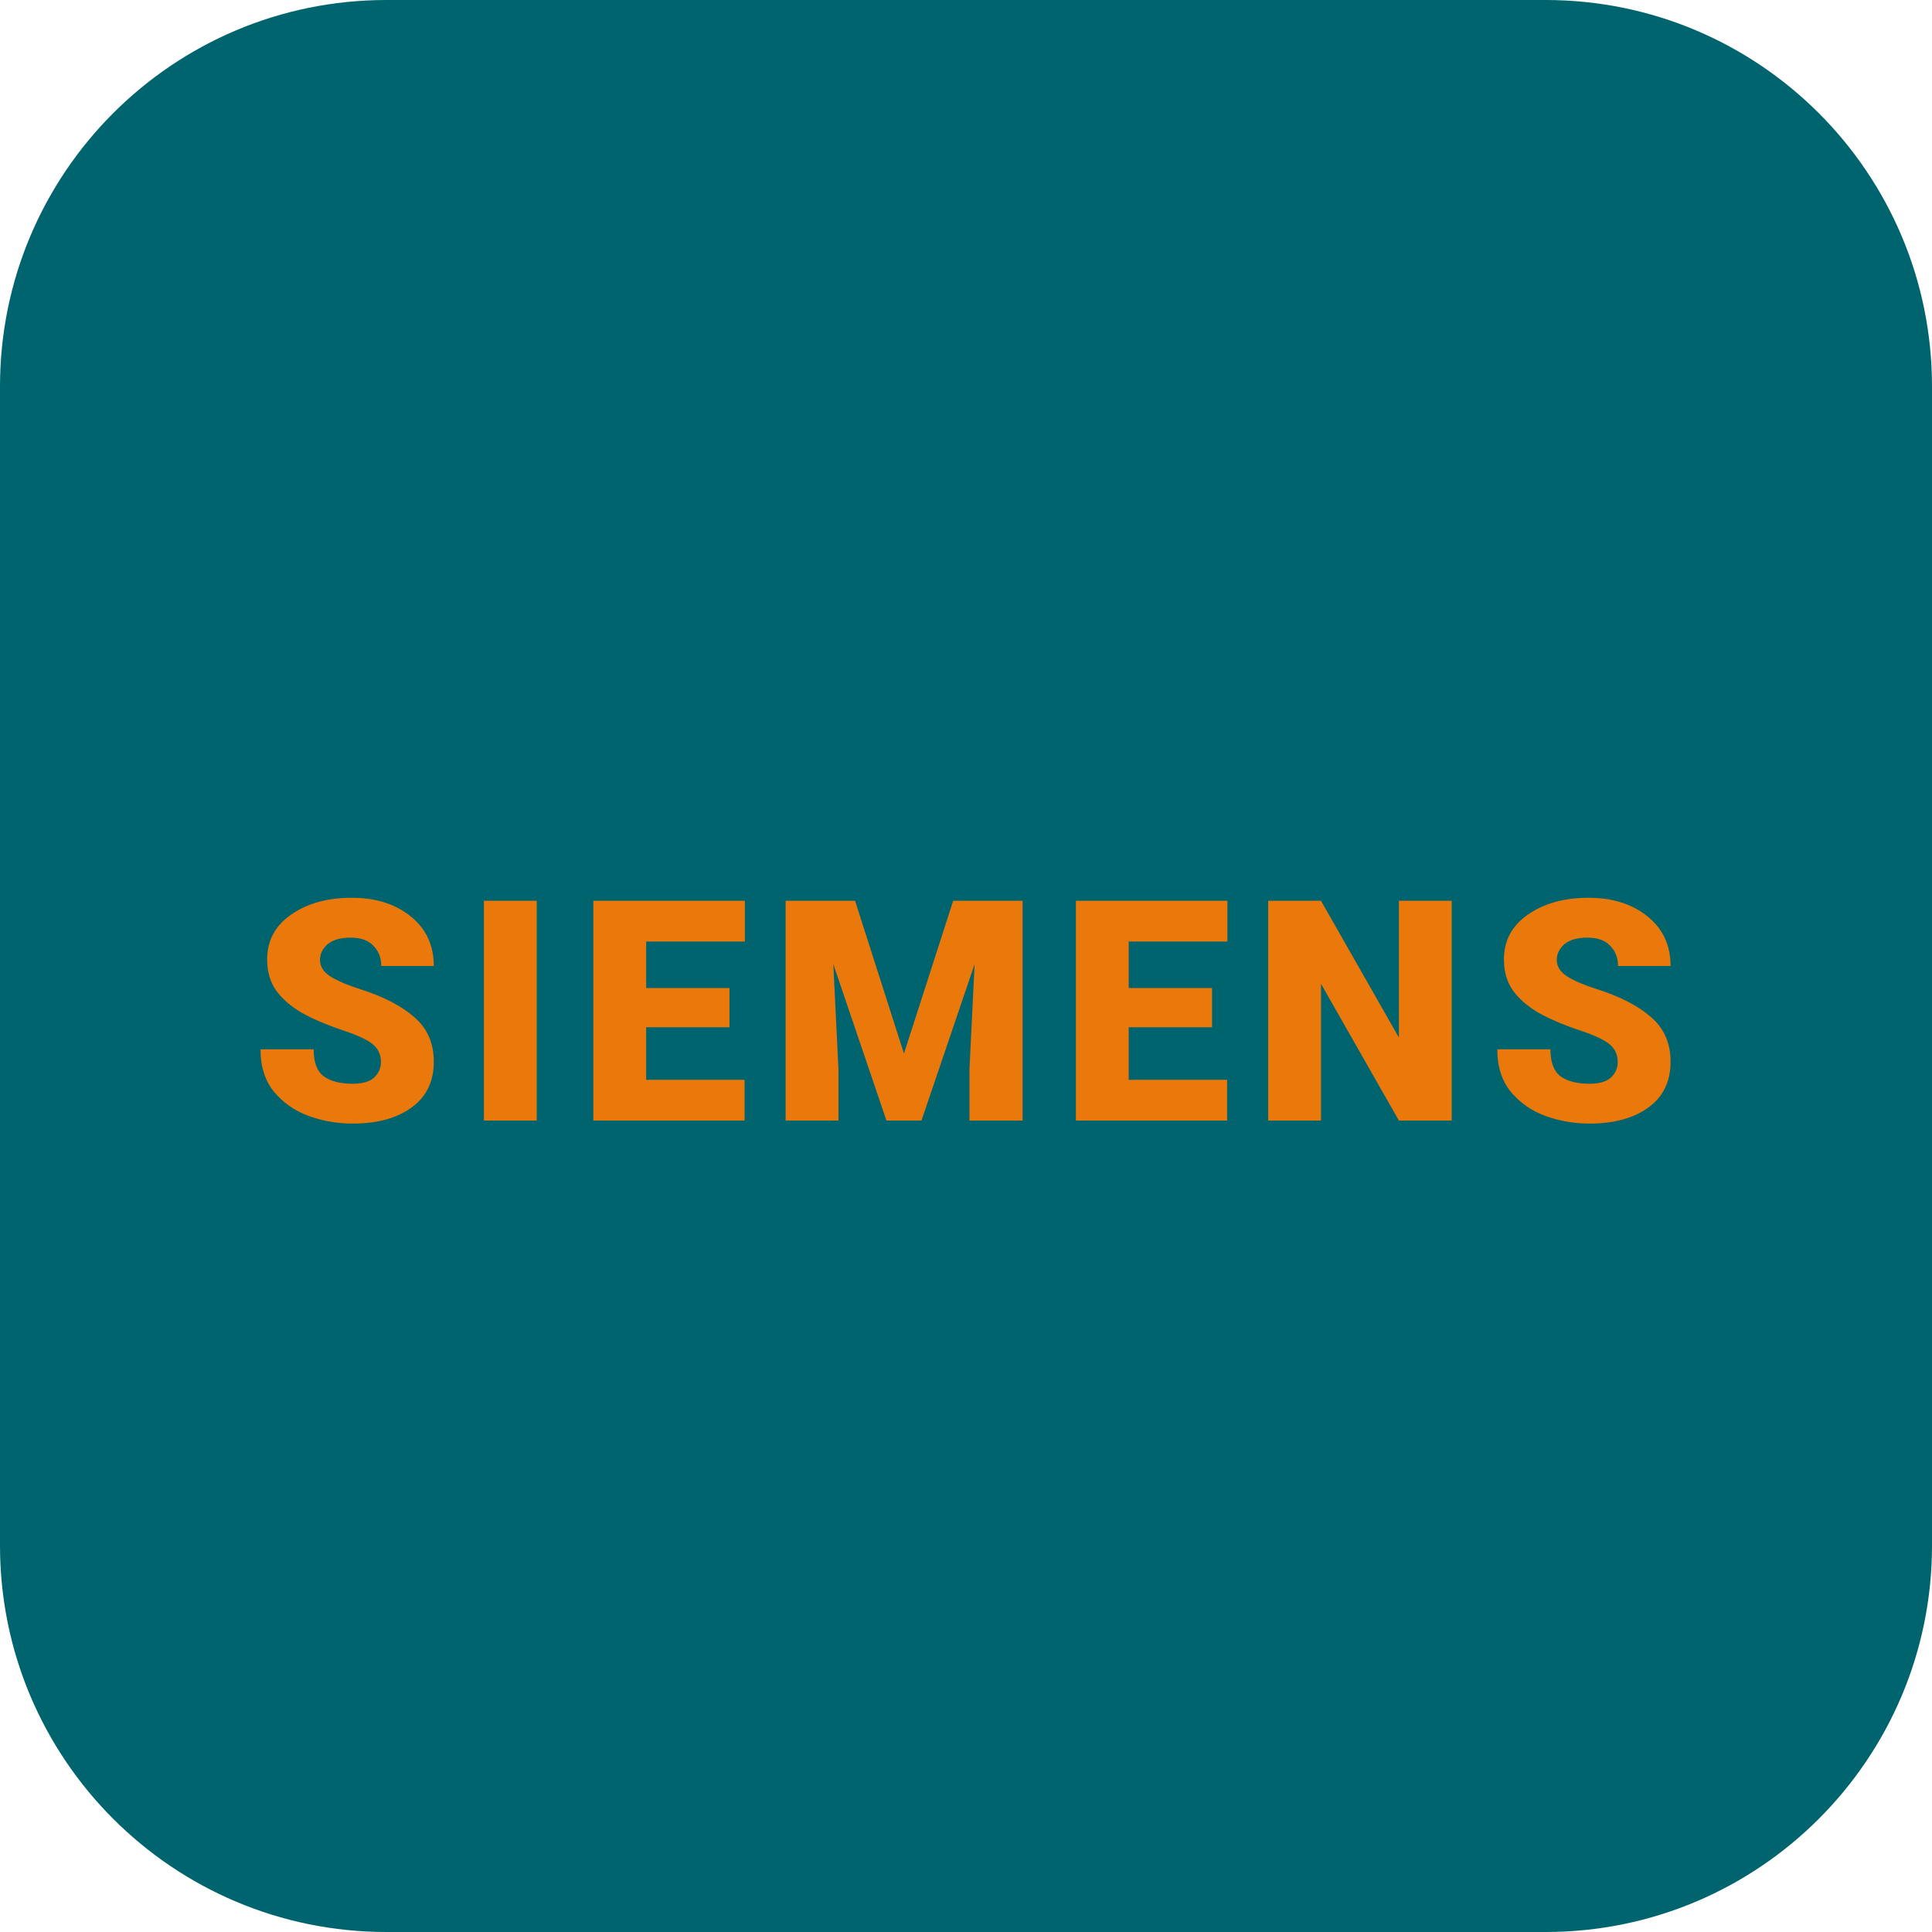
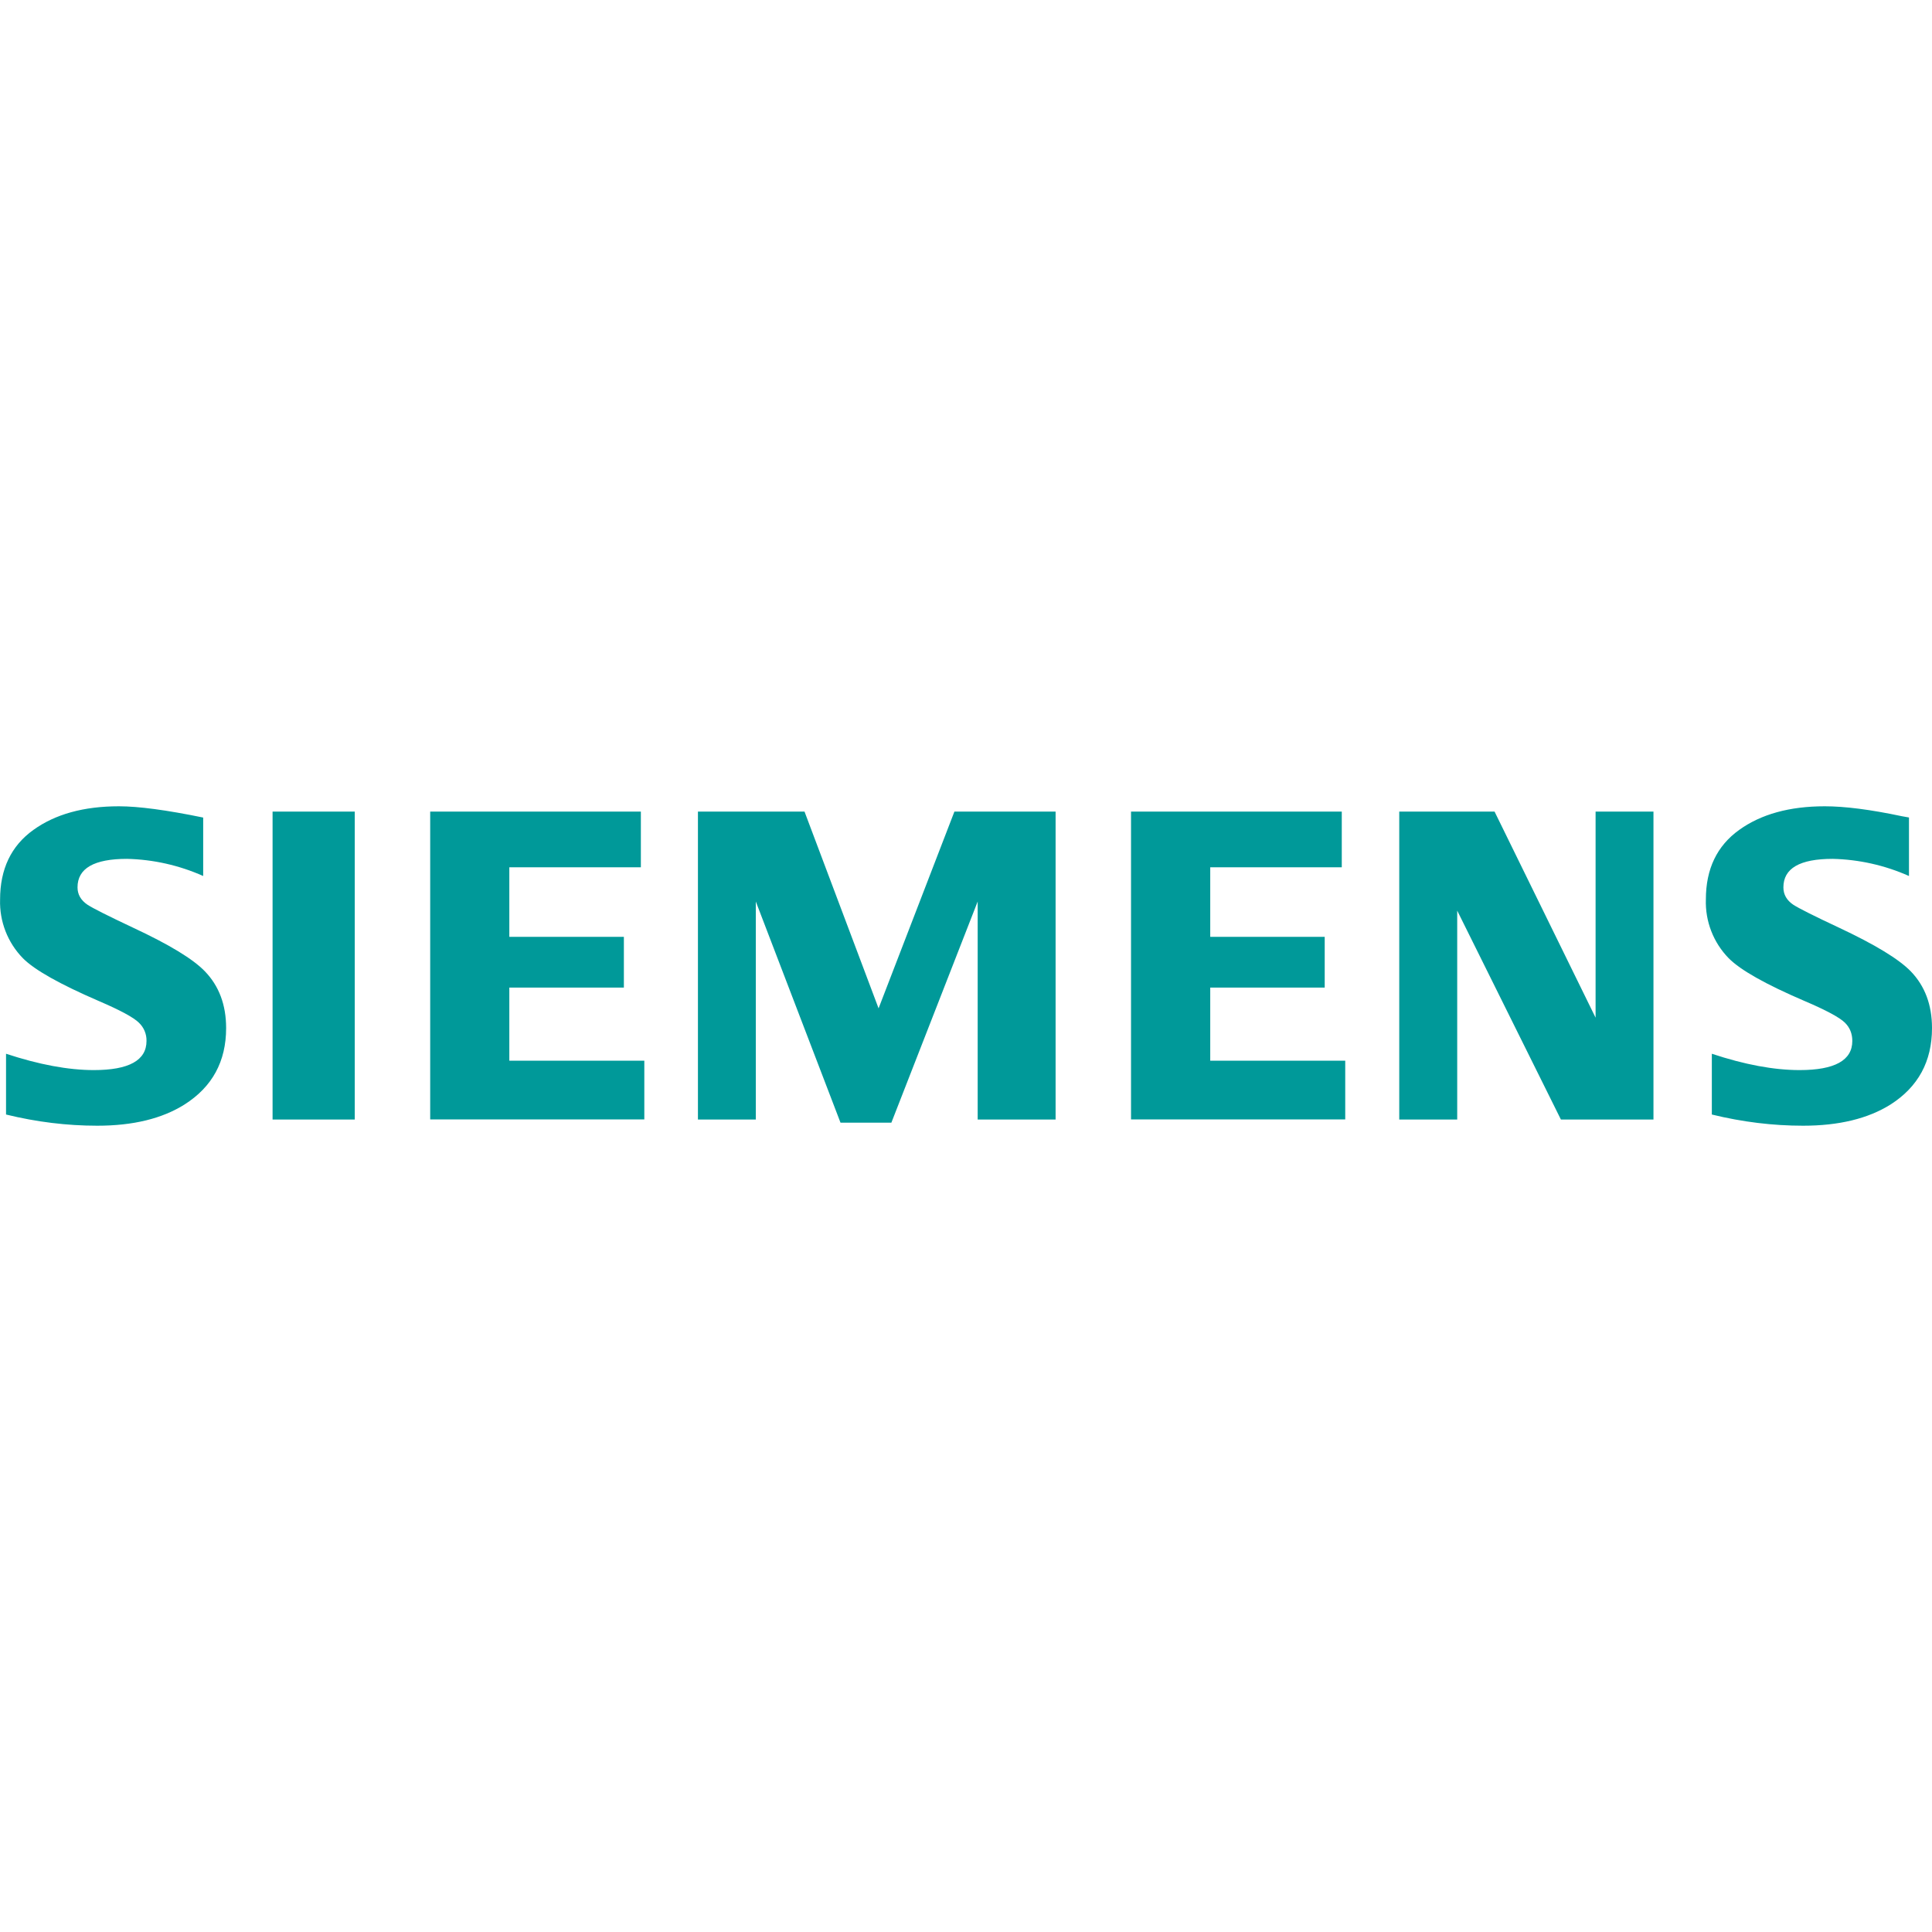
- <svg xmlns="http://www.w3.org/2000/svg" viewBox="0 0 100 100" fill="none">
-   <rect width="100" height="100" rx="20" fill="#00646E" />
-   <text x="50" y="58" text-anchor="middle" font-family="-apple-system, BlinkMacSystemFont, 'Segoe UI', Roboto, sans-serif" font-weight="900" font-size="16" fill="#EB780A" letter-spacing="1">SIEMENS</text>
+ <svg xmlns="http://www.w3.org/2000/svg" fill="#009999" role="img" viewBox="0 0 24 24">
+   <path d="M1.478 10.016c.24 0 .59.046 1.046.14v.726a2.465 2.465 0 0 0-.946-.213c-.41 0-.615.118-.615.354 0 .088.041.16.124.216.069.045.258.14.568.286.446.208.743.388.89.541.176.182.264.417.264.705 0 .415-.172.73-.516.949-.279.176-.64.264-1.085.264-.375 0-.753-.046-1.133-.139v-.755c.41.135.774.203 1.09.203.437 0 .655-.121.655-.362a.302.302 0 0 0-.095-.227c-.065-.065-.232-.155-.5-.27-.481-.208-.795-.384-.94-.53a.999.999 0 0 1-.284-.73c0-.377.137-.666.413-.864.272-.196.626-.294 1.064-.294zm21.19 0c.246 0 .565.04.956.123l.09.016v.727a2.471 2.471 0 0 0-.948-.213c-.409 0-.612.118-.612.354 0 .088.04.16.123.216.066.043.256.139.57.286.443.208.74.388.889.541.176.182.264.417.264.705 0 .415-.172.73-.514.949-.28.176-.643.264-1.087.264-.376 0-.754-.046-1.134-.139v-.755c.407.135.77.203 1.09.203.437 0 .655-.121.655-.362 0-.09-.03-.166-.092-.227-.066-.065-.233-.155-.503-.27-.48-.206-.793-.382-.94-.53a.997.997 0 0 1-.284-.732c0-.376.137-.664.413-.862.272-.196.627-.294 1.064-.294zm-12.674.066l.92 2.444.942-2.444h1.257v3.825h-.968v-2.708l-1.072 2.747h-.632l-1.052-2.747v2.708H8.67v-3.825zm-5.587 0v3.825H3.386v-3.825zm3.554 0v.692H6.327v.864H7.75v.63H6.327v.908h1.677v.73h-2.66v-3.824zm8.707 0v.692h-1.634v.864h1.422v.63h-1.422v.908h1.677v.73H14.05v-3.824zm1.898 0l1.255 2.56v-2.56h.719v3.825h-1.15l-1.288-2.595v2.595h-.72v-3.825z" />
</svg>
